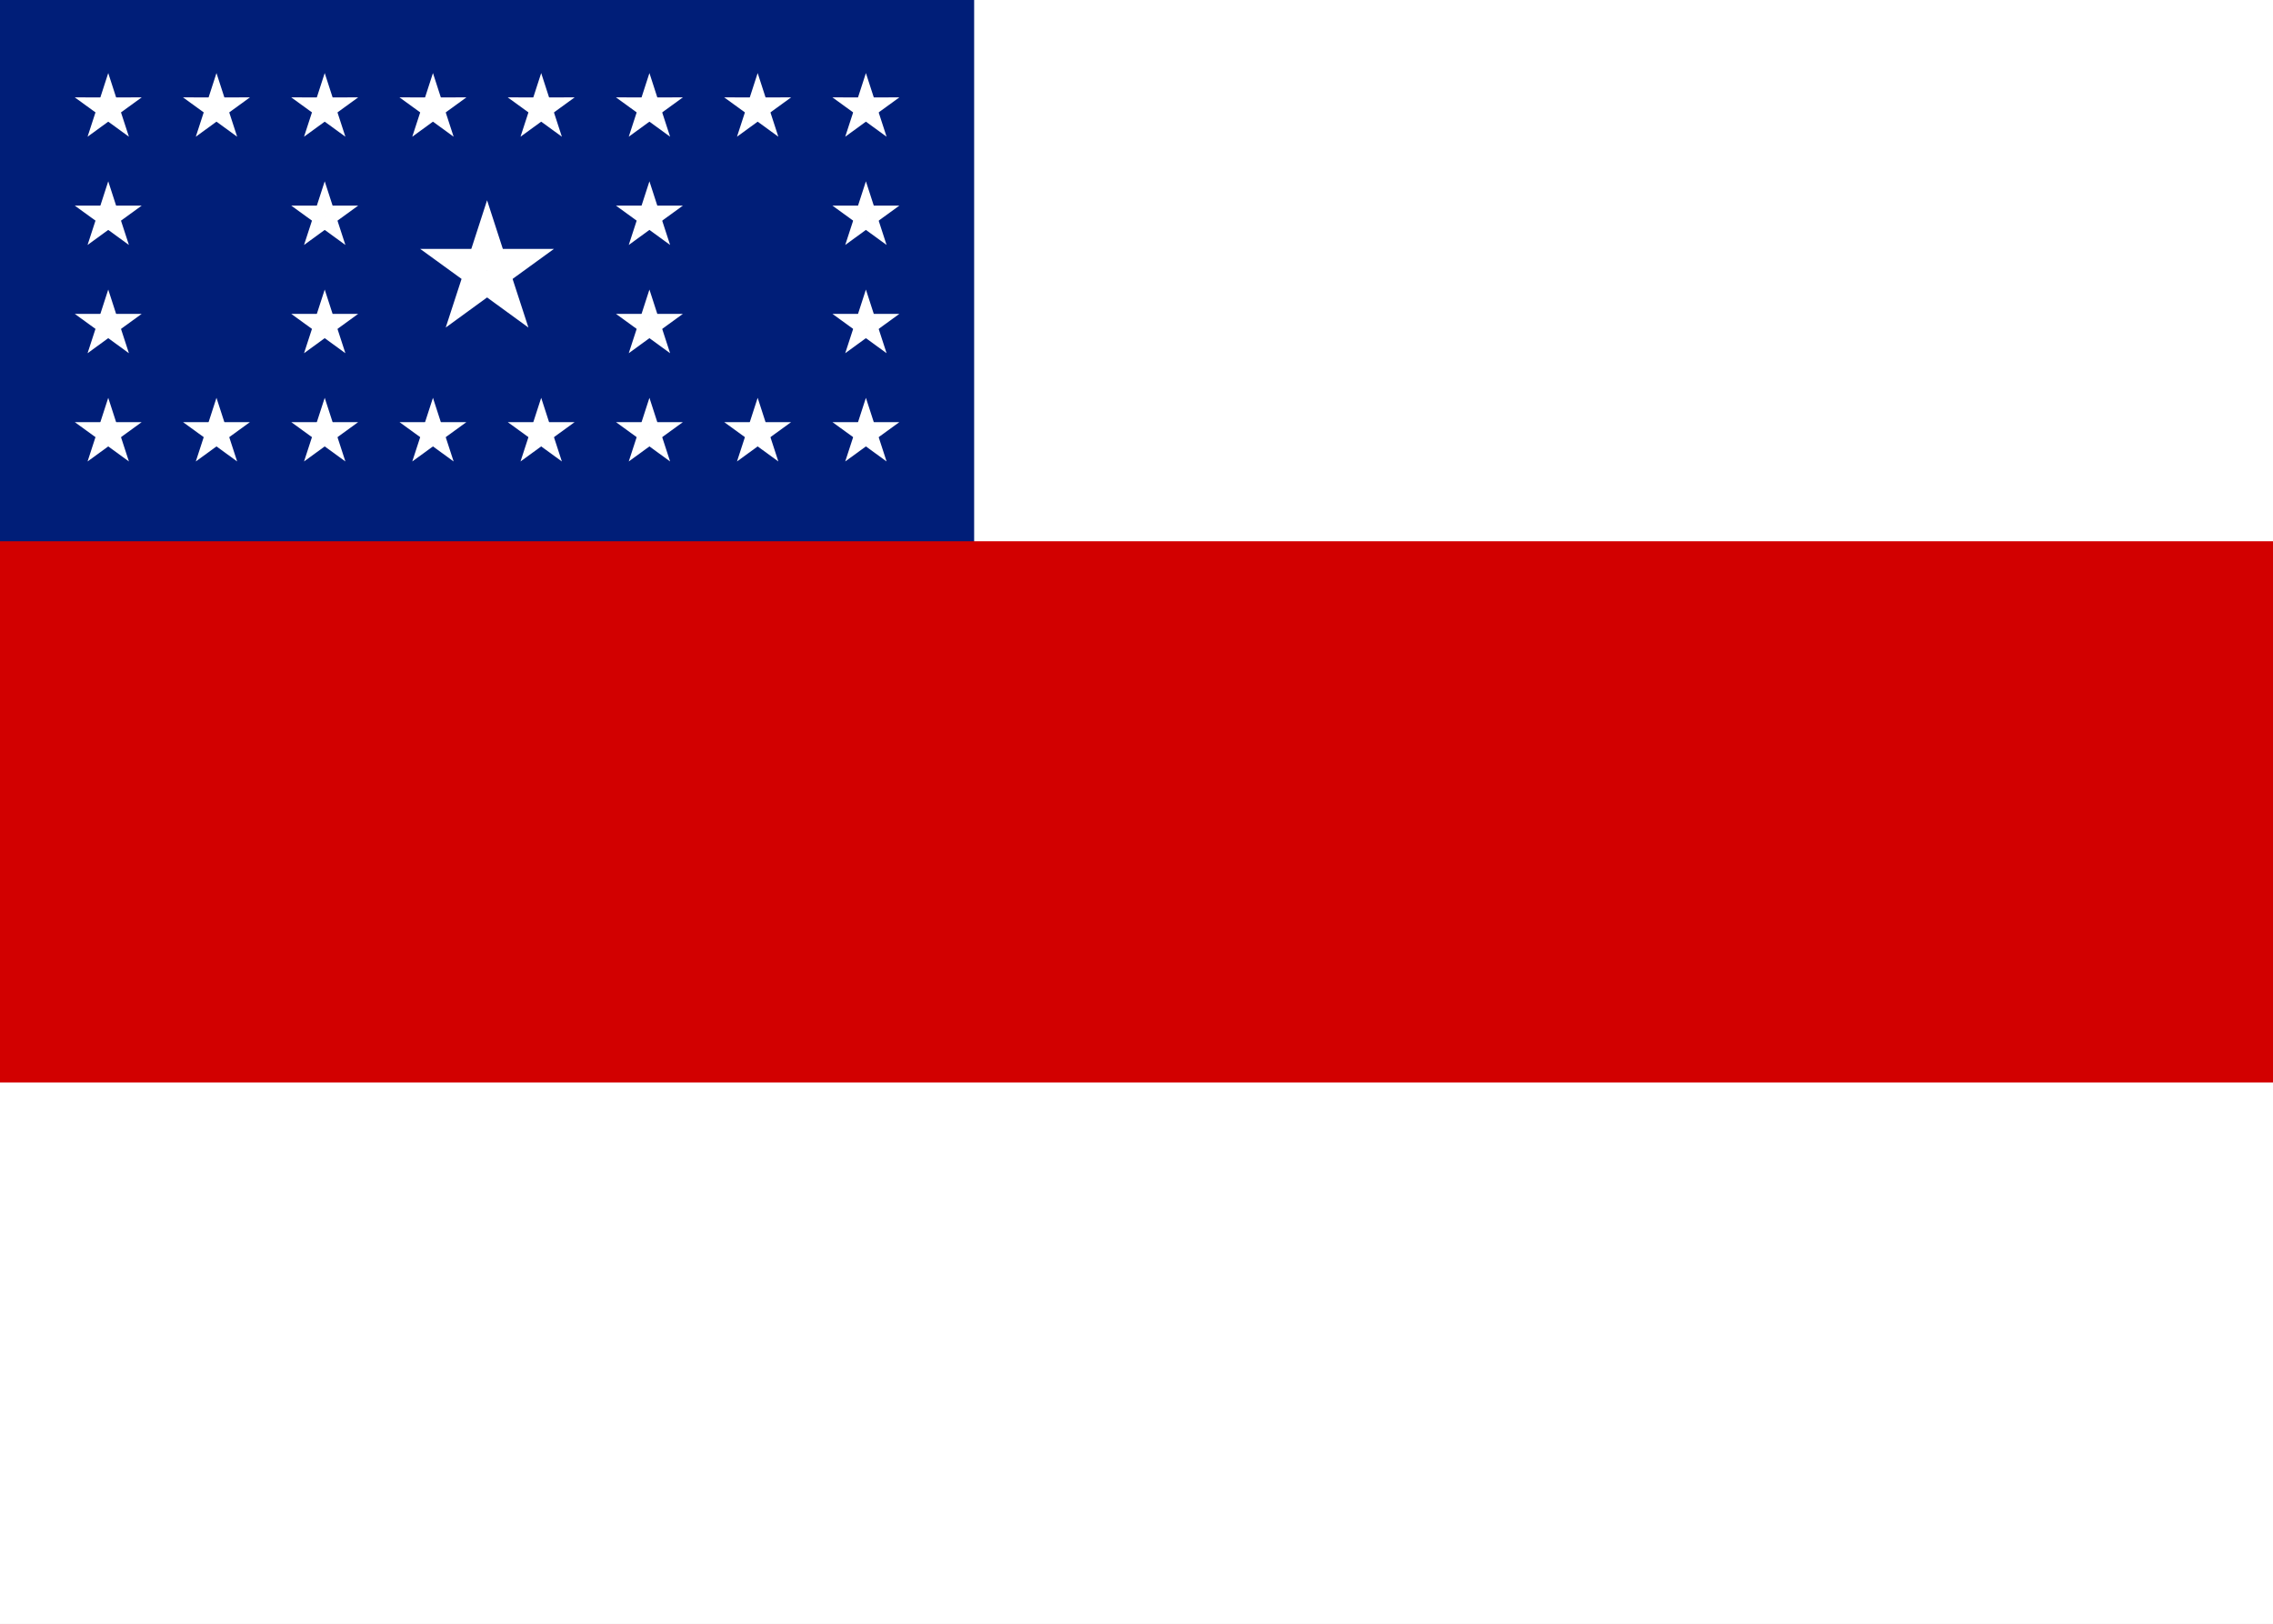
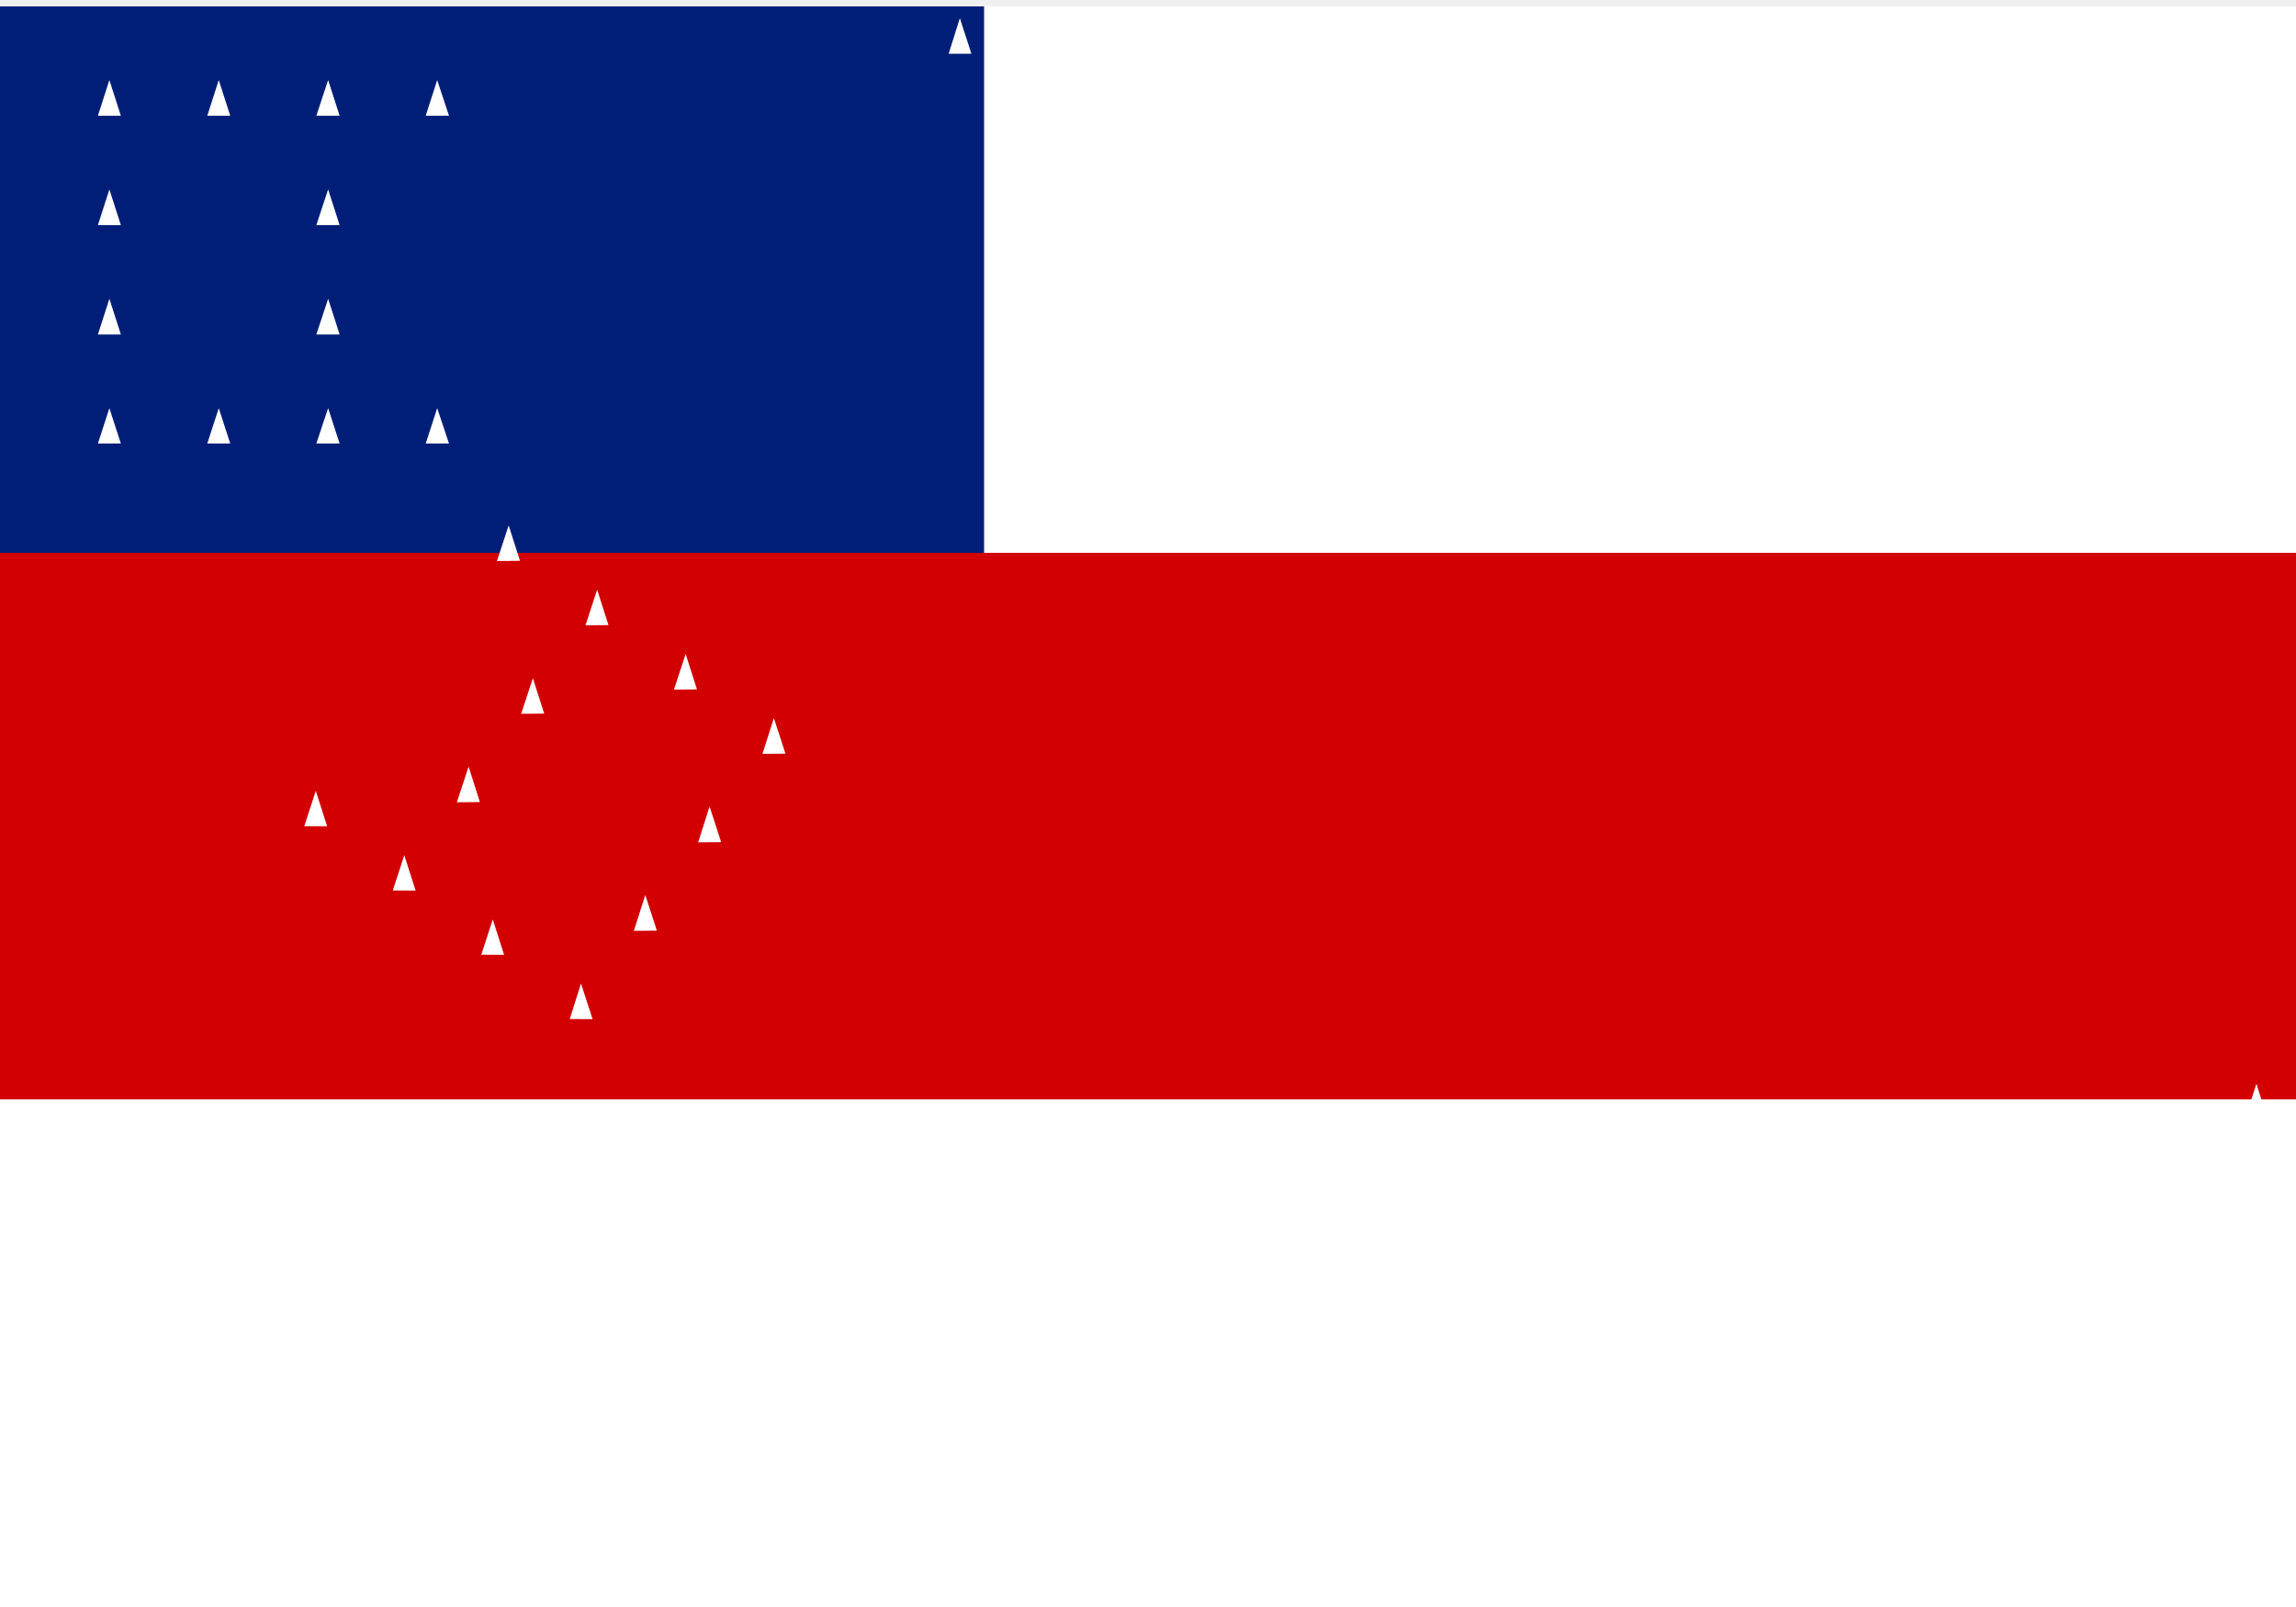
- <svg xmlns="http://www.w3.org/2000/svg" xmlns:xlink="http://www.w3.org/1999/xlink" width="700" height="500" viewBox="0 0 2100 1500">
-   <defs>
-     <g id="s">
-       <polygon id="t" fill="#fff" points="0.162,0 0,-0.5 -0.162,0" transform="scale(65)" />
-       <g id="u">
-         <use xlink:href="#t" transform="rotate(72)" />
-         <use xlink:href="#t" transform="rotate(216)" />
+ <svg xmlns="http://www.w3.org/2000/svg" version="1.1" id="Camada_1" x="0px" y="0px" viewBox="0 0 720 504" style="enable-background:new 0 0 720 504;" xml:space="preserve">
+   <style type="text/css">
+ 	.st0{fill:#FFFFFF;}
+ 	.st1{fill:#001E78;}
+ 	.st2{fill:#D20000;}
+ </style>
+   <rect y="2" class="st0" width="720" height="514.3" />
+   <rect y="2" class="st1" width="308.6" height="205.7" />
+   <rect y="173.4" class="st2" width="720" height="171.4" />
+   <g transform="translate(450 250)">
+     <g transform="scale(2)">
+       <g id="s">
+         <polygon id="t" class="st0" points="-288.5,-162.3 -295.7,-184.6 -302.9,-162.3    " />
+         <g id="u">
+           <g transform="rotate(72)">
+             <polygon id="t_00000119111640821303068210000004777392056784602029_" class="st0" points="-293.5,-155.4 -274.5,-169.2        -297.9,-169.2      " />
+           </g>
+           <g transform="rotate(216)">
+             <polygon id="t_00000104674707333995825790000008348438998266147748_" class="st0" points="-301.6,-166.5 -308.8,-144.3        -289.9,-158      " />
+           </g>
+         </g>
+         <g transform="rotate(72)">
+           <g id="u_00000120546119309402828000000012901005414429394100_">
+             <g transform="rotate(72)">
+               <polygon id="t_00000016774287230680569030000010501631557784184767_" class="st0" points="-301.6,-158 -282.6,-144.3         -289.9,-166.5       " />
+             </g>
+             <g transform="rotate(216)">
+               <polygon id="t_00000025408202174948647200000003035554531182846907_" class="st0" points="-293.5,-169.2 -316.9,-169.2         -297.9,-155.4       " />
+             </g>
+           </g>
+         </g>
      </g>
-       <use xlink:href="#u" transform="rotate(72)" />
    </g>
-   </defs>
-   <rect fill="#fff" width="2100" height="1500" />
-   <rect fill="#001e78" width="900" height="600" />
-   <rect fill="#d20000" y="500" width="2100" height="500" />
-   <g transform="translate(450 250)">
-     <use xlink:href="#s" transform="scale(2)" />
    <g id="s12">
      <g id="s4">
        <g id="s2">
-           <use xlink:href="#s" x="-350" y="-150" />
-           <use xlink:href="#s" x="-150" y="-150" />
-         </g>
-         <use xlink:href="#s2" y="200" />
+           <g>
+             <g id="s_00000165226967566541497610000017536230213559770017_">
+               <polygon id="t_00000127010232412950986600000017137524147247036807_" class="st0" points="-412.1,-213.7 -415.7,-224.9         -419.3,-213.7       " />
+               <g id="u_00000069373854326697883190000012734569042567776147_">
+                 <g transform="rotate(72)">
+                   <polygon id="t_00000172414156504733527710000000785069845677685906_" class="st0" points="-414.6,-210.3 -405.1,-217.2           -416.8,-217.1         " />
+                 </g>
+                 <g transform="rotate(216)">
+                   <polygon id="t_00000162330419999336326180000013036872024270669962_" class="st0" points="-418.6,-215.8 -422.3,-204.7           -412.8,-211.6         " />
+                 </g>
+               </g>
+               <g transform="rotate(72)">
+                 <g id="u_00000139977966014017134020000006552280899310918053_">
+                   <g transform="rotate(72)">
+                     <polygon id="t_00000016046896342004726800000008197065561827830151_" class="st0" points="-418.6,-211.6 -409.2,-204.7            -412.8,-215.8          " />
+                   </g>
+                   <g transform="rotate(216)">
+                     <polygon id="t_00000138537525661961619760000013854330342893024434_" class="st0" points="-414.6,-217.1 -426.3,-217.2            -416.8,-210.3          " />
+                   </g>
+                 </g>
+               </g>
+             </g>
+           </g>
+           <g>
+             <g id="s_00000013880945421557134910000004119876543834897331_">
+               <polygon id="t_00000023261935749952152270000011874094145008420524_" class="st0" points="-343.5,-213.7 -347.1,-224.9         -350.8,-213.7       " />
+               <g id="u_00000047038178763938488310000012543467524619986356_">
+                 <g transform="rotate(72)">
+                   <polygon id="t_00000085208264473972681650000014105038019098171791_" class="st0" points="-346,-210.3 -336.5,-217.2           -348.3,-217.1         " />
+                 </g>
+                 <g transform="rotate(216)">
+                   <polygon id="t_00000138552780685509515440000006150956984187838645_" class="st0" points="-350.1,-215.8 -353.7,-204.7           -344.2,-211.6         " />
+                 </g>
+               </g>
+               <g transform="rotate(72)">
+                 <g id="u_00000137096605729283594190000001171782587821303168_">
+                   <g transform="rotate(72)">
+                     <polygon id="t_00000072252546474886989710000007698807341134555321_" class="st0" points="-350.1,-211.6 -340.6,-204.7            -344.2,-215.8          " />
+                   </g>
+                   <g transform="rotate(216)">
+                     <polygon id="t_00000139294237827441863100000002896813550085546417_" class="st0" points="-346,-217.1 -357.7,-217.2            -348.3,-210.3          " />
+                   </g>
+                 </g>
+               </g>
+             </g>
+           </g>
+         </g>
+         <g>
+           <g id="s2_00000061436098543853520670000014401128472691281061_">
+             <g>
+               <g id="s_00000002362317064131319980000003314387195875434114_">
+                 <polygon id="t_00000163057283164838542760000011659620273412328079_" class="st0" points="-412.1,-145.1 -415.7,-156.3          -419.3,-145.1        " />
+                 <g id="u_00000081644243355288416350000012123542389317897912_">
+                   <g transform="rotate(72)">
+                     <polygon id="t_00000163771030047911927230000012030600063674932904_" class="st0" points="-414.6,-141.7 -405.1,-148.6            -416.8,-148.6          " />
+                   </g>
+                   <g transform="rotate(216)">
+                     <polygon id="t_00000028290384614781977330000009693955182225031579_" class="st0" points="-418.6,-147.3 -422.3,-136.1            -412.8,-143          " />
+                   </g>
+                 </g>
+                 <g transform="rotate(72)">
+                   <g id="u_00000005257530025205488070000001815565940213266069_">
+                     <g transform="rotate(72)">
+                       <polygon id="t_00000120561037551240719840000017569971895547058589_" class="st0" points="-418.6,-143 -409.2,-136.1             -412.8,-147.3           " />
+                     </g>
+                     <g transform="rotate(216)">
+                       <polygon id="t_00000170238738202117504430000012355083670915749548_" class="st0" points="-414.6,-148.6 -426.3,-148.6             -416.8,-141.7           " />
+                     </g>
+                   </g>
+                 </g>
+               </g>
+             </g>
+             <g>
+               <g id="s_00000155867037553593776600000003252092388591227301_">
+                 <polygon id="t_00000161602953327498427330000003315661388593498808_" class="st0" points="-343.5,-145.1 -347.1,-156.3          -350.8,-145.1        " />
+                 <g id="u_00000065778403831181808180000008975980904474384010_">
+                   <g transform="rotate(72)">
+                     <polygon id="t_00000090281096650384650400000004041758602474731446_" class="st0" points="-346,-141.7 -336.5,-148.6            -348.3,-148.6          " />
+                   </g>
+                   <g transform="rotate(216)">
+                     <polygon id="t_00000063626342925783322200000013087393182187954852_" class="st0" points="-350.1,-147.3 -353.7,-136.1            -344.2,-143          " />
+                   </g>
+                 </g>
+                 <g transform="rotate(72)">
+                   <g id="u_00000183959216371335823150000015304765254206130840_">
+                     <g transform="rotate(72)">
+                       <polygon id="t_00000144307465565134873260000003045557458516762802_" class="st0" points="-350.1,-143 -340.6,-136.1             -344.2,-147.3           " />
+                     </g>
+                     <g transform="rotate(216)">
+                       <polygon id="t_00000047767179346950404360000000906218855493672068_" class="st0" points="-346,-148.6 -357.7,-148.6             -348.3,-141.7           " />
+                     </g>
+                   </g>
+                 </g>
+               </g>
+             </g>
+           </g>
+         </g>
      </g>
-       <use xlink:href="#s4" y="100" />
-       <use xlink:href="#s2" x="100" />
-       <use xlink:href="#s2" x="100" y="300" />
+       <g>
+         <g id="s4_00000142895134769572038000000017919108417645701002_">
+           <g id="s2_00000065787320769437542850000017546519060648480385_">
+             <g>
+               <g id="s_00000134214269515778176400000016867977960294623123_">
+                 <polygon id="t_00000098911484325076775130000017698276022788892300_" class="st0" points="-412.1,-179.4 -415.7,-190.6          -419.3,-179.4        " />
+                 <g id="u_00000023977122205511481750000016371295621587735447_">
+                   <g transform="rotate(72)">
+                     <polygon id="t_00000134960305629283993380000016905336727277307777_" class="st0" points="-414.6,-176 -405.1,-182.9            -416.8,-182.9          " />
+                   </g>
+                   <g transform="rotate(216)">
+                     <polygon id="t_00000016064748253540048610000010887119356460506554_" class="st0" points="-418.6,-181.6 -422.3,-170.4            -412.8,-177.3          " />
+                   </g>
+                 </g>
+                 <g transform="rotate(72)">
+                   <g id="u_00000159447927753533669620000004843479053098432184_">
+                     <g transform="rotate(72)">
+                       <polygon id="t_00000067939662349482880690000018147969752765972398_" class="st0" points="-418.6,-177.3 -409.2,-170.4             -412.8,-181.6           " />
+                     </g>
+                     <g transform="rotate(216)">
+                       <polygon id="t_00000062873411667351299400000001061671867620801470_" class="st0" points="-414.6,-182.9 -426.3,-182.9             -416.8,-176           " />
+                     </g>
+                   </g>
+                 </g>
+               </g>
+             </g>
+             <g>
+               <g id="s_00000129886846653894202860000007082611341108255928_">
+                 <polygon id="t_00000101804098441396726910000009831177093095466147_" class="st0" points="-343.5,-179.4 -347.1,-190.6          -350.8,-179.4        " />
+                 <g id="u_00000139274650636239428440000006064137334095966619_">
+                   <g transform="rotate(72)">
+                     <polygon id="t_00000145046757773208454710000010396146268219915441_" class="st0" points="-346,-176 -336.5,-182.9            -348.3,-182.9          " />
+                   </g>
+                   <g transform="rotate(216)">
+                     <polygon id="t_00000044861849974967427900000013632759271686751674_" class="st0" points="-350.1,-181.6 -353.7,-170.4            -344.2,-177.3          " />
+                   </g>
+                 </g>
+                 <g transform="rotate(72)">
+                   <g id="u_00000068641238288858858450000007314101296659199415_">
+                     <g transform="rotate(72)">
+                       <polygon id="t_00000024708247816495807210000001833011178031562175_" class="st0" points="-350.1,-177.3 -340.6,-170.4             -344.2,-181.6           " />
+                     </g>
+                     <g transform="rotate(216)">
+                       <polygon id="t_00000053544148220022376460000015373826845955239608_" class="st0" points="-346,-182.9 -357.7,-182.9             -348.3,-176           " />
+                     </g>
+                   </g>
+                 </g>
+               </g>
+             </g>
+           </g>
+           <g>
+             <g id="s2_00000093869865599041742040000009581940467265332111_">
+               <g>
+                 <g id="s_00000047059508519145602110000008313073917972517549_">
+                   <polygon id="t_00000021806529865640526400000013171565814723978889_" class="st0" points="-412.1,-110.9 -415.7,-122           -419.3,-110.9         " />
+                   <g id="u_00000011730986116266541200000001788612038670770322_">
+                     <g transform="rotate(72)">
+                       <polygon id="t_00000107562163511542852880000017700264686955685538_" class="st0" points="-414.6,-107.4 -405.1,-114.3             -416.8,-114.3           " />
+                     </g>
+                     <g transform="rotate(216)">
+                       <polygon id="t_00000020374623692940221460000016670977183628648596_" class="st0" points="-418.6,-113 -422.3,-101.8             -412.8,-108.7           " />
+                     </g>
+                   </g>
+                   <g transform="rotate(72)">
+                     <g id="u_00000081609862810782410920000000780353072730991551_">
+                       <g transform="rotate(72)">
+                         <polygon id="t_00000078748323914455774620000010637490215317967804_" class="st0" points="-418.6,-108.7 -409.2,-101.8              -412.8,-113            " />
+                       </g>
+                       <g transform="rotate(216)">
+                         <polygon id="t_00000057866048269768328990000018183289793976172672_" class="st0" points="-414.6,-114.3 -426.3,-114.3              -416.8,-107.4            " />
+                       </g>
+                     </g>
+                   </g>
+                 </g>
+               </g>
+               <g>
+                 <g id="s_00000044860614840269535840000013379244483935786132_">
+                   <polygon id="t_00000141416161792747674990000009218695731481754511_" class="st0" points="-343.5,-110.9 -347.1,-122           -350.8,-110.9         " />
+                   <g id="u_00000065761978171651971730000002509570827715690913_">
+                     <g transform="rotate(72)">
+                       <polygon id="t_00000114041118501731104470000006729658383802566077_" class="st0" points="-346,-107.4 -336.5,-114.3             -348.3,-114.3           " />
+                     </g>
+                     <g transform="rotate(216)">
+                       <polygon id="t_00000127028099771944724970000001426007305037165736_" class="st0" points="-350.1,-113 -353.7,-101.8             -344.2,-108.7           " />
+                     </g>
+                   </g>
+                   <g transform="rotate(72)">
+                     <g id="u_00000034057432517023985860000014380690711213439919_">
+                       <g transform="rotate(72)">
+                         <polygon id="t_00000036217405479683350040000001089103392103927694_" class="st0" points="-350.1,-108.7 -340.6,-101.8              -344.2,-113            " />
+                       </g>
+                       <g transform="rotate(216)">
+                         <polygon id="t_00000164513085331785295230000007544831801081926545_" class="st0" points="-346,-114.3 -357.7,-114.3              -348.3,-107.4            " />
+                       </g>
+                     </g>
+                   </g>
+                 </g>
+               </g>
+             </g>
+           </g>
+         </g>
+       </g>
+       <g>
+         <g id="s2_00000059994512261448624370000000265424912454570371_">
+           <g>
+             <g id="s_00000143608826244993342190000011199579479354886275_">
+               <polygon id="t_00000062173615611980632210000002763327875719567282_" class="st0" points="-377.8,-213.7 -381.4,-224.9         -385,-213.7       " />
+               <g id="u_00000115503478959051411570000000390812870553438617_">
+                 <g transform="rotate(72)">
+                   <polygon id="t_00000078035501124761183990000006194481989854689442_" class="st0" points="-380.3,-210.3 -370.8,-217.2           -382.5,-217.1         " />
+                 </g>
+                 <g transform="rotate(216)">
+                   <polygon id="t_00000176007223424081381440000008172071971961506236_" class="st0" points="-384.3,-215.8 -388,-204.7           -378.5,-211.6         " />
+                 </g>
+               </g>
+               <g transform="rotate(72)">
+                 <g id="u_00000127754800370656920640000011677489751662430862_">
+                   <g transform="rotate(72)">
+                     <polygon id="t_00000142859271958521385400000001091624016060741531_" class="st0" points="-384.3,-211.6 -374.9,-204.7            -378.5,-215.8          " />
+                   </g>
+                   <g transform="rotate(216)">
+                     <polygon id="t_00000171001505619650924740000015143264442205328003_" class="st0" points="-380.3,-217.1 -392,-217.2            -382.5,-210.3          " />
+                   </g>
+                 </g>
+               </g>
+             </g>
+           </g>
+           <g>
+             <g id="s_00000145759772364911091470000016169794588553110693_">
+               <polygon id="t_00000154395839700287396430000010807733815966438030_" class="st0" points="-309.2,-213.7 -312.9,-224.9         -316.5,-213.7       " />
+               <g id="u_00000136381068632480793100000017535903447724076697_">
+                 <g transform="rotate(72)">
+                   <polygon id="t_00000104697109443466332140000012434491361586918808_" class="st0" points="-311.7,-210.3 -302.3,-217.2           -314,-217.1         " />
+                 </g>
+                 <g transform="rotate(216)">
+                   <polygon id="t_00000106851305487549222000000017141319773387710655_" class="st0" points="-315.8,-215.8 -319.4,-204.7           -309.9,-211.6         " />
+                 </g>
+               </g>
+               <g transform="rotate(72)">
+                 <g id="u_00000109729841345955972440000003051454063656853921_">
+                   <g transform="rotate(72)">
+                     <polygon id="t_00000100376374795194766880000008338028599174956973_" class="st0" points="-315.8,-211.6 -306.3,-204.7            -309.9,-215.8          " />
+                   </g>
+                   <g transform="rotate(216)">
+                     <polygon id="t_00000172436669335116137020000006898710252688823742_" class="st0" points="-311.7,-217.1 -323.5,-217.2            -314,-210.3          " />
+                   </g>
+                 </g>
+               </g>
+             </g>
+           </g>
+         </g>
+       </g>
+       <g>
+         <g id="s2_00000137127174138353088830000009208314078541217470_">
+           <g>
+             <g id="s_00000025401758499230583740000011908057261688925874_">
+               <polygon id="t_00000166667745435474892370000001458537324229392311_" class="st0" points="-377.8,-110.9 -381.4,-122         -385,-110.9       " />
+               <g id="u_00000050661535005561648820000010355902659711771035_">
+                 <g transform="rotate(72)">
+                   <polygon id="t_00000031908015658924757160000014430022554766384012_" class="st0" points="-380.3,-107.4 -370.8,-114.3           -382.5,-114.3         " />
+                 </g>
+                 <g transform="rotate(216)">
+                   <polygon id="t_00000145044943273579568020000001037421993061976467_" class="st0" points="-384.3,-113 -388,-101.8           -378.5,-108.7         " />
+                 </g>
+               </g>
+               <g transform="rotate(72)">
+                 <g id="u_00000137105347648625704120000005100531841182062496_">
+                   <g transform="rotate(72)">
+                     <polygon id="t_00000129909366886518525420000010042545239700201878_" class="st0" points="-384.3,-108.7 -374.9,-101.8            -378.5,-113          " />
+                   </g>
+                   <g transform="rotate(216)">
+                     <polygon id="t_00000058575426306719274130000014456540538114730641_" class="st0" points="-380.3,-114.3 -392,-114.3            -382.5,-107.4          " />
+                   </g>
+                 </g>
+               </g>
+             </g>
+           </g>
+           <g>
+             <g id="s_00000069374127600244127990000004171447161241527995_">
+               <polygon id="t_00000029726052566524156330000007043360534196265859_" class="st0" points="-309.2,-110.9 -312.9,-122         -316.5,-110.9       " />
+               <g id="u_00000006671959862574568830000004533102370173007774_">
+                 <g transform="rotate(72)">
+                   <polygon id="t_00000005250984974493823170000012993712190602450106_" class="st0" points="-311.7,-107.4 -302.3,-114.3           -314,-114.3         " />
+                 </g>
+                 <g transform="rotate(216)">
+                   <polygon id="t_00000113353068602960083220000010238939347448048302_" class="st0" points="-315.8,-113 -319.4,-101.8           -309.9,-108.7         " />
+                 </g>
+               </g>
+               <g transform="rotate(72)">
+                 <g id="u_00000126289634063028548990000000390018370505618609_">
+                   <g transform="rotate(72)">
+                     <polygon id="t_00000168833108468450299160000016645744088737281689_" class="st0" points="-315.8,-108.7 -306.3,-101.8            -309.9,-113          " />
+                   </g>
+                   <g transform="rotate(216)">
+                     <polygon id="t_00000133489320227814323930000005190348794968420753_" class="st0" points="-311.7,-114.3 -323.5,-114.3            -314,-107.4          " />
+                   </g>
+                 </g>
+               </g>
+             </g>
+           </g>
+         </g>
+       </g>
    </g>
-     <use xlink:href="#s12" transform="scale(-1 1)" />
+     <g transform="scale(-1 1)">
+       <g id="s12_00000031911794680413161240000008290650917549648783_">
+         <g id="s4_00000130643084930288745670000004444593469057174179_">
+           <g id="s2_00000032650536605422608610000000844253293321264525_">
+             <g>
+               <g id="s_00000033347924366185891280000010831322012041046459_">
+                 <polygon id="t_00000075861659579566782690000009198641605551202188_" class="st0" points="-179.3,-213.7 -175.7,-224.9          -172.1,-213.7        " />
+                 <g id="u_00000043446683132125417740000005162705026708798907_">
+                   <g transform="rotate(72)">
+                     <polygon id="t_00000022520537956633473710000006220514838775890564_" class="st0" points="-176.8,-210.3 -186.3,-217.2            -174.6,-217.1          " />
+                   </g>
+                   <g transform="rotate(216)">
+                     <polygon id="t_00000087402352425638825610000008079642615875719043_" class="st0" points="-172.8,-215.8 -169.2,-204.7            -178.6,-211.6          " />
+                   </g>
+                 </g>
+                 <g transform="rotate(72)">
+                   <g id="u_00000112617860675986592830000013679254212932720544_">
+                     <g transform="rotate(72)">
+                       <polygon id="t_00000165935673176088542630000015153457539455808949_" class="st0" points="-172.8,-211.6 -182.3,-204.7             -178.6,-215.8           " />
+                     </g>
+                     <g transform="rotate(216)">
+                       <polygon id="t_00000038371195500600894010000003916793888479583145_" class="st0" points="-176.8,-217.1 -165.1,-217.2             -174.6,-210.3           " />
+                     </g>
+                   </g>
+                 </g>
+               </g>
+             </g>
+             <g>
+               <g id="s_00000116199381206601774140000005076911803680412058_">
+                 <polygon id="t_00000120560872274539761740000003461904307164283558_" class="st0" points="-247.9,-213.7 -244.3,-224.9          -240.7,-213.7        " />
+                 <g id="u_00000086658446170562210730000012001548806616381063_">
+                   <g transform="rotate(72)">
+                     <polygon id="t_00000114037943363582158460000004775673769643577218_" class="st0" points="-245.4,-210.3 -254.9,-217.2            -243.2,-217.1          " />
+                   </g>
+                   <g transform="rotate(216)">
+                     <polygon id="t_00000077285567426322106570000009695388583890397858_" class="st0" points="-241.4,-215.8 -237.7,-204.7            -247.2,-211.6          " />
+                   </g>
+                 </g>
+                 <g transform="rotate(72)">
+                   <g id="u_00000124840205878817729320000008481836103809579927_">
+                     <g transform="rotate(72)">
+                       <polygon id="t_00000129182723727474806640000016737186004980039345_" class="st0" points="-241.4,-211.6 -250.8,-204.7             -247.2,-215.8           " />
+                     </g>
+                     <g transform="rotate(216)">
+                       <polygon id="t_00000083084847454378864910000017668578856579461823_" class="st0" points="-245.4,-217.1 -233.7,-217.2             -243.2,-210.3           " />
+                     </g>
+                   </g>
+                 </g>
+               </g>
+             </g>
+           </g>
+           <g>
+             <g id="s2_00000109001228147481646220000004011915080166626716_">
+               <g>
+                 <g id="s_00000101789146853667049410000016412061795769507761_">
+                   <polygon id="t_00000175298069121264443240000005724970411202874521_" class="st0" points="-179.3,-145.1 -175.7,-156.3           -172.1,-145.1         " />
+                   <g id="u_00000013910338026093684400000015234414692725169076_">
+                     <g transform="rotate(72)">
+                       <polygon id="t_00000096031244976779668000000012391322319612560292_" class="st0" points="-176.8,-141.7 -186.3,-148.6             -174.6,-148.6           " />
+                     </g>
+                     <g transform="rotate(216)">
+                       <polygon id="t_00000099620338720326301690000011812204676244446081_" class="st0" points="-172.8,-147.3 -169.2,-136.1             -178.6,-143           " />
+                     </g>
+                   </g>
+                   <g transform="rotate(72)">
+                     <g id="u_00000126282236399714653380000000389112516255459484_">
+                       <g transform="rotate(72)">
+                         <polygon id="t_00000182486914033476551910000000594064554405867671_" class="st0" points="-172.8,-143 -182.3,-136.1              -178.6,-147.3            " />
+                       </g>
+                       <g transform="rotate(216)">
+                         <polygon id="t_00000008856457779136539070000012329189924387165841_" class="st0" points="-176.8,-148.6 -165.1,-148.6              -174.6,-141.7            " />
+                       </g>
+                     </g>
+                   </g>
+                 </g>
+               </g>
+               <g>
+                 <g id="s_00000075132504800351381210000003227006082277978809_">
+                   <polygon id="t_00000143591183016035408440000010974872491983411592_" class="st0" points="-247.9,-145.1 -244.3,-156.3           -240.7,-145.1         " />
+                   <g id="u_00000085212531002611987120000003528024377271120535_">
+                     <g transform="rotate(72)">
+                       <polygon id="t_00000151523818975675972510000011692819601416183991_" class="st0" points="-245.4,-141.7 -254.9,-148.6             -243.2,-148.6           " />
+                     </g>
+                     <g transform="rotate(216)">
+                       <polygon id="t_00000118394184205131037280000013851759660027713705_" class="st0" points="-241.4,-147.3 -237.7,-136.1             -247.2,-143           " />
+                     </g>
+                   </g>
+                   <g transform="rotate(72)">
+                     <g id="u_00000038414119408418133770000004646578259774775468_">
+                       <g transform="rotate(72)">
+                         <polygon id="t_00000088127610150129312720000013821064525915518902_" class="st0" points="-241.4,-143 -250.8,-136.1              -247.2,-147.3            " />
+                       </g>
+                       <g transform="rotate(216)">
+                         <polygon id="t_00000158716536612328858400000008567514298800733340_" class="st0" points="-245.4,-148.6 -233.7,-148.6              -243.2,-141.7            " />
+                       </g>
+                     </g>
+                   </g>
+                 </g>
+               </g>
+             </g>
+           </g>
+         </g>
+         <g>
+           <g id="s4_00000081644033565105059360000010178691258969076141_">
+             <g id="s2_00000036234743929052455040000009271923228924203922_">
+               <g>
+                 <g id="s_00000120522493119104063230000002303757015027252125_">
+                   <polygon id="t_00000005244155528315653580000012976219672053292684_" class="st0" points="-179.3,-179.4 -175.7,-190.6           -172.1,-179.4         " />
+                   <g id="u_00000140008851726332665990000000649069453669319347_">
+                     <g transform="rotate(72)">
+                       <polygon id="t_00000136408902707974597400000017408421069064094096_" class="st0" points="-176.8,-176 -186.3,-182.9             -174.6,-182.9           " />
+                     </g>
+                     <g transform="rotate(216)">
+                       <polygon id="t_00000163773494315942121810000009799450724418283407_" class="st0" points="-172.8,-181.6 -169.2,-170.4             -178.6,-177.3           " />
+                     </g>
+                   </g>
+                   <g transform="rotate(72)">
+                     <g id="u_00000002347229938614947590000016843440171399509437_">
+                       <g transform="rotate(72)">
+                         <polygon id="t_00000109015252365212472950000009172454152932154044_" class="st0" points="-172.8,-177.3 -182.3,-170.4              -178.6,-181.6            " />
+                       </g>
+                       <g transform="rotate(216)">
+                         <polygon id="t_00000171683933998745325650000010734127724828456126_" class="st0" points="-176.8,-182.9 -165.1,-182.9              -174.6,-176            " />
+                       </g>
+                     </g>
+                   </g>
+                 </g>
+               </g>
+               <g>
+                 <g id="s_00000103976559675991221780000009085126997272614320_">
+                   <polygon id="t_00000013181197292094817700000009432144495510815417_" class="st0" points="-247.9,-179.4 -244.3,-190.6           -240.7,-179.4         " />
+                   <g id="u_00000039091904135863198940000010423633489604205757_">
+                     <g transform="rotate(72)">
+                       <polygon id="t_00000011026535822394955330000016453528675898722453_" class="st0" points="-245.4,-176 -254.9,-182.9             -243.2,-182.9           " />
+                     </g>
+                     <g transform="rotate(216)">
+                       <polygon id="t_00000110461044884112383860000014053607745018734464_" class="st0" points="-241.4,-181.6 -237.7,-170.4             -247.2,-177.3           " />
+                     </g>
+                   </g>
+                   <g transform="rotate(72)">
+                     <g id="u_00000159470244641621046440000003319483985471097481_">
+                       <g transform="rotate(72)">
+                         <polygon id="t_00000051366999357054420480000002148817976773419952_" class="st0" points="-241.4,-177.3 -250.8,-170.4              -247.2,-181.6            " />
+                       </g>
+                       <g transform="rotate(216)">
+                         <polygon id="t_00000072995766103189442620000015999004646493378236_" class="st0" points="-245.4,-182.9 -233.7,-182.9              -243.2,-176            " />
+                       </g>
+                     </g>
+                   </g>
+                 </g>
+               </g>
+             </g>
+             <g>
+               <g id="s2_00000067958233793727319750000007060858951245149847_">
+                 <g>
+                   <g id="s_00000103980509824309710200000015754288962131176079_">
+                     <polygon id="t_00000010292434370094542750000004386056080839258246_" class="st0" points="-179.3,-110.9 -175.7,-122            -172.1,-110.9          " />
+                     <g id="u_00000133525215633956383720000005725082962245892518_">
+                       <g transform="rotate(72)">
+                         <polygon id="t_00000137843762787052269420000002611467628853934211_" class="st0" points="-176.8,-107.4 -186.3,-114.3              -174.6,-114.3            " />
+                       </g>
+                       <g transform="rotate(216)">
+                         <polygon id="t_00000127765441377357067430000007203188772494998914_" class="st0" points="-172.8,-113 -169.2,-101.8              -178.6,-108.7            " />
+                       </g>
+                     </g>
+                     <g transform="rotate(72)">
+                       <g id="u_00000127738103263701183070000017606733873714406590_">
+                         <g transform="rotate(72)">
+                           <polygon id="t_00000161590310974039046130000003521898008810836133_" class="st0" points="-172.8,-108.7 -182.3,-101.8               -178.6,-113             " />
+                         </g>
+                         <g transform="rotate(216)">
+                           <polygon id="t_00000143599099487785013790000008482135060607437730_" class="st0" points="-176.8,-114.3 -165.1,-114.3               -174.6,-107.4             " />
+                         </g>
+                       </g>
+                     </g>
+                   </g>
+                 </g>
+                 <g>
+                   <g id="s_00000173128250535459838450000007271890570436726191_">
+                     <polygon id="t_00000036241133011412045790000013672869261082600105_" class="st0" points="-247.9,-110.9 -244.3,-122            -240.7,-110.9          " />
+                     <g id="u_00000083090135359341943660000004058238275505215934_">
+                       <g transform="rotate(72)">
+                         <polygon id="t_00000049918892373945562080000016992047708432591533_" class="st0" points="-245.4,-107.4 -254.9,-114.3              -243.2,-114.3            " />
+                       </g>
+                       <g transform="rotate(216)">
+                         <polygon id="t_00000119820332967133164510000016276239520720444853_" class="st0" points="-241.4,-113 -237.7,-101.8              -247.2,-108.7            " />
+                       </g>
+                     </g>
+                     <g transform="rotate(72)">
+                       <g id="u_00000119096069577557397900000016234440983808970165_">
+                         <g transform="rotate(72)">
+                           <polygon id="t_00000003811614037861443830000007859254454414510261_" class="st0" points="-241.4,-108.7 -250.8,-101.8               -247.2,-113             " />
+                         </g>
+                         <g transform="rotate(216)">
+                           <polygon id="t_00000052787525667826384870000017962075399786810754_" class="st0" points="-245.4,-114.3 -233.7,-114.3               -243.2,-107.4             " />
+                         </g>
+                       </g>
+                     </g>
+                   </g>
+                 </g>
+               </g>
+             </g>
+           </g>
+         </g>
+         <g>
+           <g id="s2_00000031918622682667766420000014575108466542655620_">
+             <g>
+               <g id="s_00000013153453324103880520000002375146612929102781_">
+                 <polygon id="t_00000118373794712537290930000010068652496317212546_" class="st0" points="-213.6,-213.7 -210,-224.9          -206.4,-213.7        " />
+                 <g id="u_00000166639591488665207580000014711664474528567988_">
+                   <g transform="rotate(72)">
+                     <polygon id="t_00000176001633029162061130000000510347821588260518_" class="st0" points="-211.1,-210.3 -220.6,-217.2            -208.9,-217.1          " />
+                   </g>
+                   <g transform="rotate(216)">
+                     <polygon id="t_00000163031553658614850820000015447611388389976491_" class="st0" points="-207.1,-215.8 -203.5,-204.7            -212.9,-211.6          " />
+                   </g>
+                 </g>
+                 <g transform="rotate(72)">
+                   <g id="u_00000162344810978418149050000015910788089650577082_">
+                     <g transform="rotate(72)">
+                       <polygon id="t_00000130641235721144112720000005750637144364741041_" class="st0" points="-207.1,-211.6 -216.5,-204.7             -212.9,-215.8           " />
+                     </g>
+                     <g transform="rotate(216)">
+                       <polygon id="t_00000049202949593978816250000011529177418225536927_" class="st0" points="-211.1,-217.1 -199.4,-217.2             -208.9,-210.3           " />
+                     </g>
+                   </g>
+                 </g>
+               </g>
+             </g>
+             <g>
+               <g id="s_00000176737269151949571350000015000460570572530562_">
+                 <polygon id="t_00000164482314800089181520000005149023984168499345_" class="st0" points="-282.2,-213.7 -278.6,-224.9          -275,-213.7        " />
+                 <g id="u_00000129190000387395243170000005663657813378646451_">
+                   <g transform="rotate(72)">
+                     <polygon id="t_00000028291408394785568230000008157438266967722421_" class="st0" points="-279.7,-210.3 -289.2,-217.2            -277.5,-217.1          " />
+                   </g>
+                   <g transform="rotate(216)">
+                     <polygon id="t_00000070813541703904552280000003274737318245475231_" class="st0" points="-275.7,-215.8 -272,-204.7            -281.5,-211.6          " />
+                   </g>
+                 </g>
+                 <g transform="rotate(72)">
+                   <g id="u_00000063610077317150412400000006942534974242761350_">
+                     <g transform="rotate(72)">
+                       <polygon id="t_00000089571068032359097190000009408083635452746939_" class="st0" points="-275.7,-211.6 -285.1,-204.7             -281.5,-215.8           " />
+                     </g>
+                     <g transform="rotate(216)">
+                       <polygon id="t_00000056396005908210164400000003414205809778813581_" class="st0" points="-279.7,-217.1 -268,-217.2             -277.5,-210.3           " />
+                     </g>
+                   </g>
+                 </g>
+               </g>
+             </g>
+           </g>
+         </g>
+         <g>
+           <g id="s2_00000062896642282824009840000001877846607203973258_">
+             <g>
+               <g id="s_00000013174139581139537530000002836666869865158305_">
+                 <polygon id="t_00000000192243880321369730000015931288854196969365_" class="st0" points="-213.6,-110.9 -210,-122          -206.4,-110.9        " />
+                 <g id="u_00000144322345141634296810000012980031715924223664_">
+                   <g transform="rotate(72)">
+                     <polygon id="t_00000023980291418007726230000005255379111990506424_" class="st0" points="-211.1,-107.4 -220.6,-114.3            -208.9,-114.3          " />
+                   </g>
+                   <g transform="rotate(216)">
+                     <polygon id="t_00000022539552746577050740000003536910608256987796_" class="st0" points="-207.1,-113 -203.5,-101.8            -212.9,-108.7          " />
+                   </g>
+                 </g>
+                 <g transform="rotate(72)">
+                   <g id="u_00000063596946796131734700000016643196236265899397_">
+                     <g transform="rotate(72)">
+                       <polygon id="t_00000166645825866652640360000001517682252042716860_" class="st0" points="-207.1,-108.7 -216.5,-101.8             -212.9,-113           " />
+                     </g>
+                     <g transform="rotate(216)">
+                       <polygon id="t_00000011002007273764532120000015393875960147988385_" class="st0" points="-211.1,-114.3 -199.4,-114.3             -208.9,-107.4           " />
+                     </g>
+                   </g>
+                 </g>
+               </g>
+             </g>
+             <g>
+               <g id="s_00000047782090479859284240000006930988806502315677_">
+                 <polygon id="t_00000132070060093960356090000010432818343940956297_" class="st0" points="-282.2,-110.9 -278.6,-122          -275,-110.9        " />
+                 <g id="u_00000168112246322884411240000013862906094304120969_">
+                   <g transform="rotate(72)">
+                     <polygon id="t_00000074431934586943858810000009767110686679185834_" class="st0" points="-279.7,-107.4 -289.2,-114.3            -277.5,-114.3          " />
+                   </g>
+                   <g transform="rotate(216)">
+                     <polygon id="t_00000153668777306538010910000015041773764207049399_" class="st0" points="-275.7,-113 -272,-101.8            -281.5,-108.7          " />
+                   </g>
+                 </g>
+                 <g transform="rotate(72)">
+                   <g id="u_00000111184110140880808500000015012803902897676160_">
+                     <g transform="rotate(72)">
+                       <polygon id="t_00000069398471628517998060000016327781210403319447_" class="st0" points="-275.7,-108.7 -285.1,-101.8             -281.5,-113           " />
+                     </g>
+                     <g transform="rotate(216)">
+                       <polygon id="t_00000104671413137939557190000000411181396305911216_" class="st0" points="-279.7,-114.3 -268,-114.3             -277.5,-107.4           " />
+                     </g>
+                   </g>
+                 </g>
+               </g>
+             </g>
+           </g>
+         </g>
+       </g>
+     </g>
  </g>
</svg>
